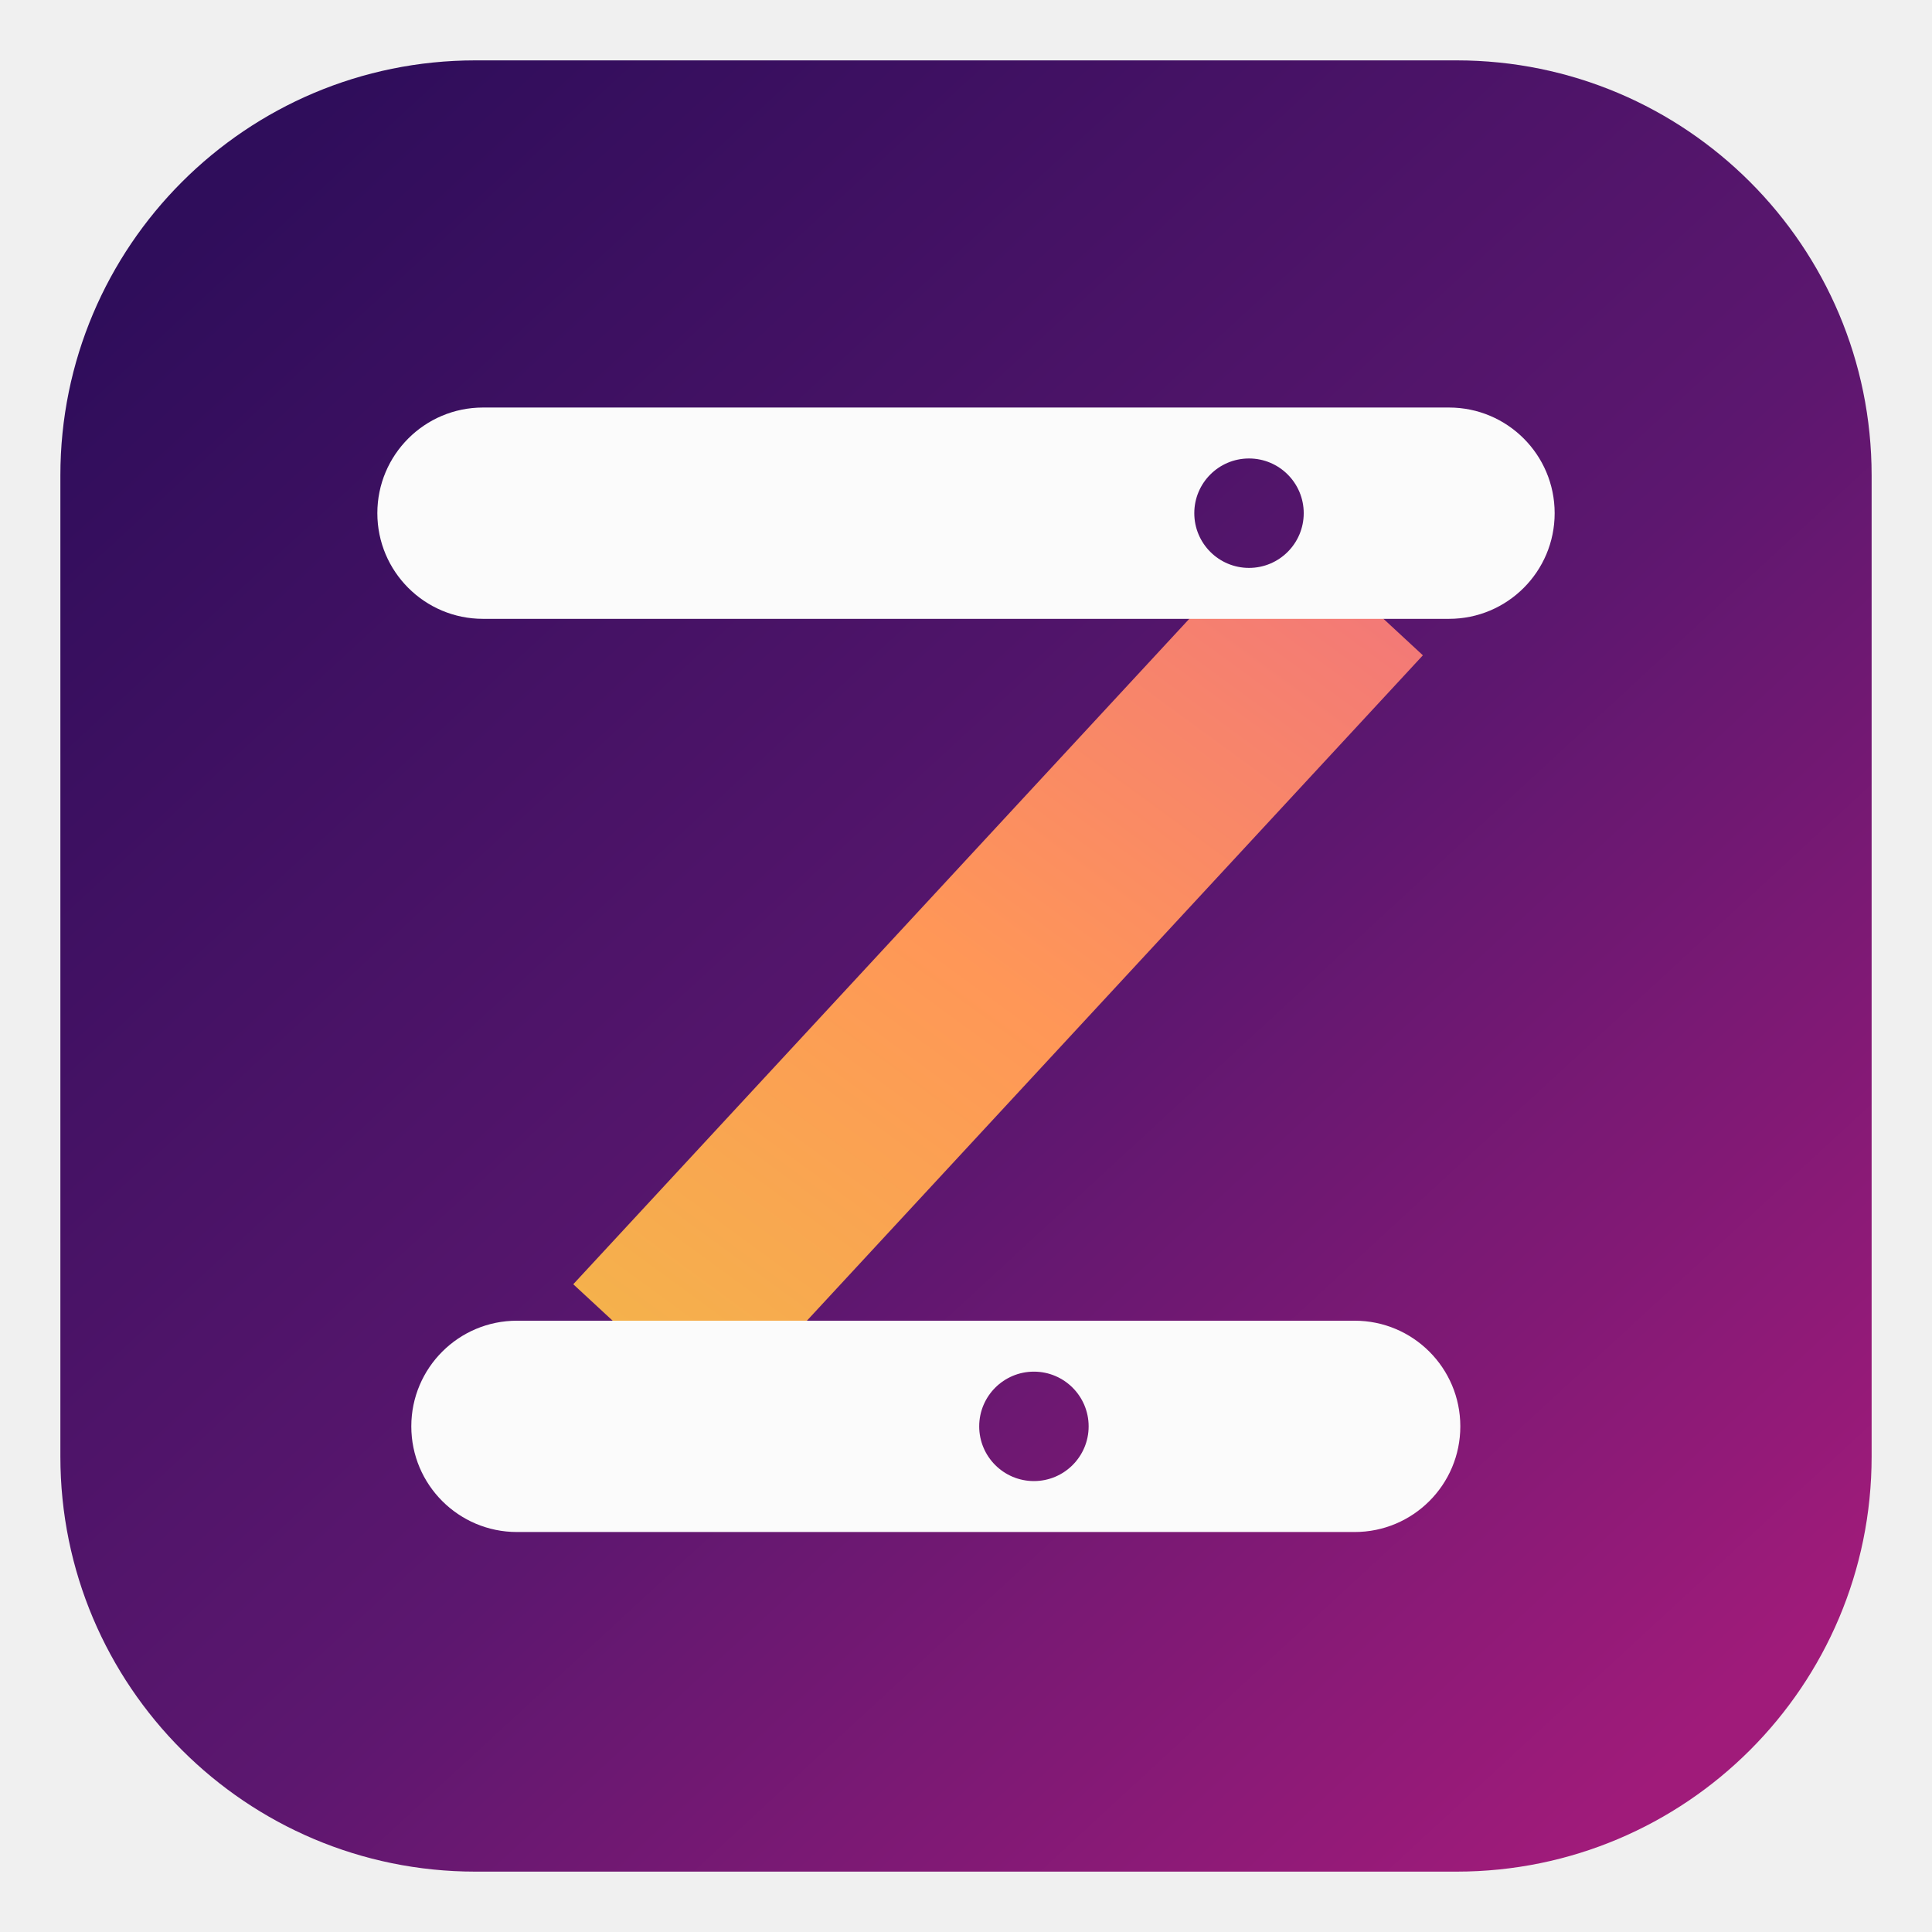
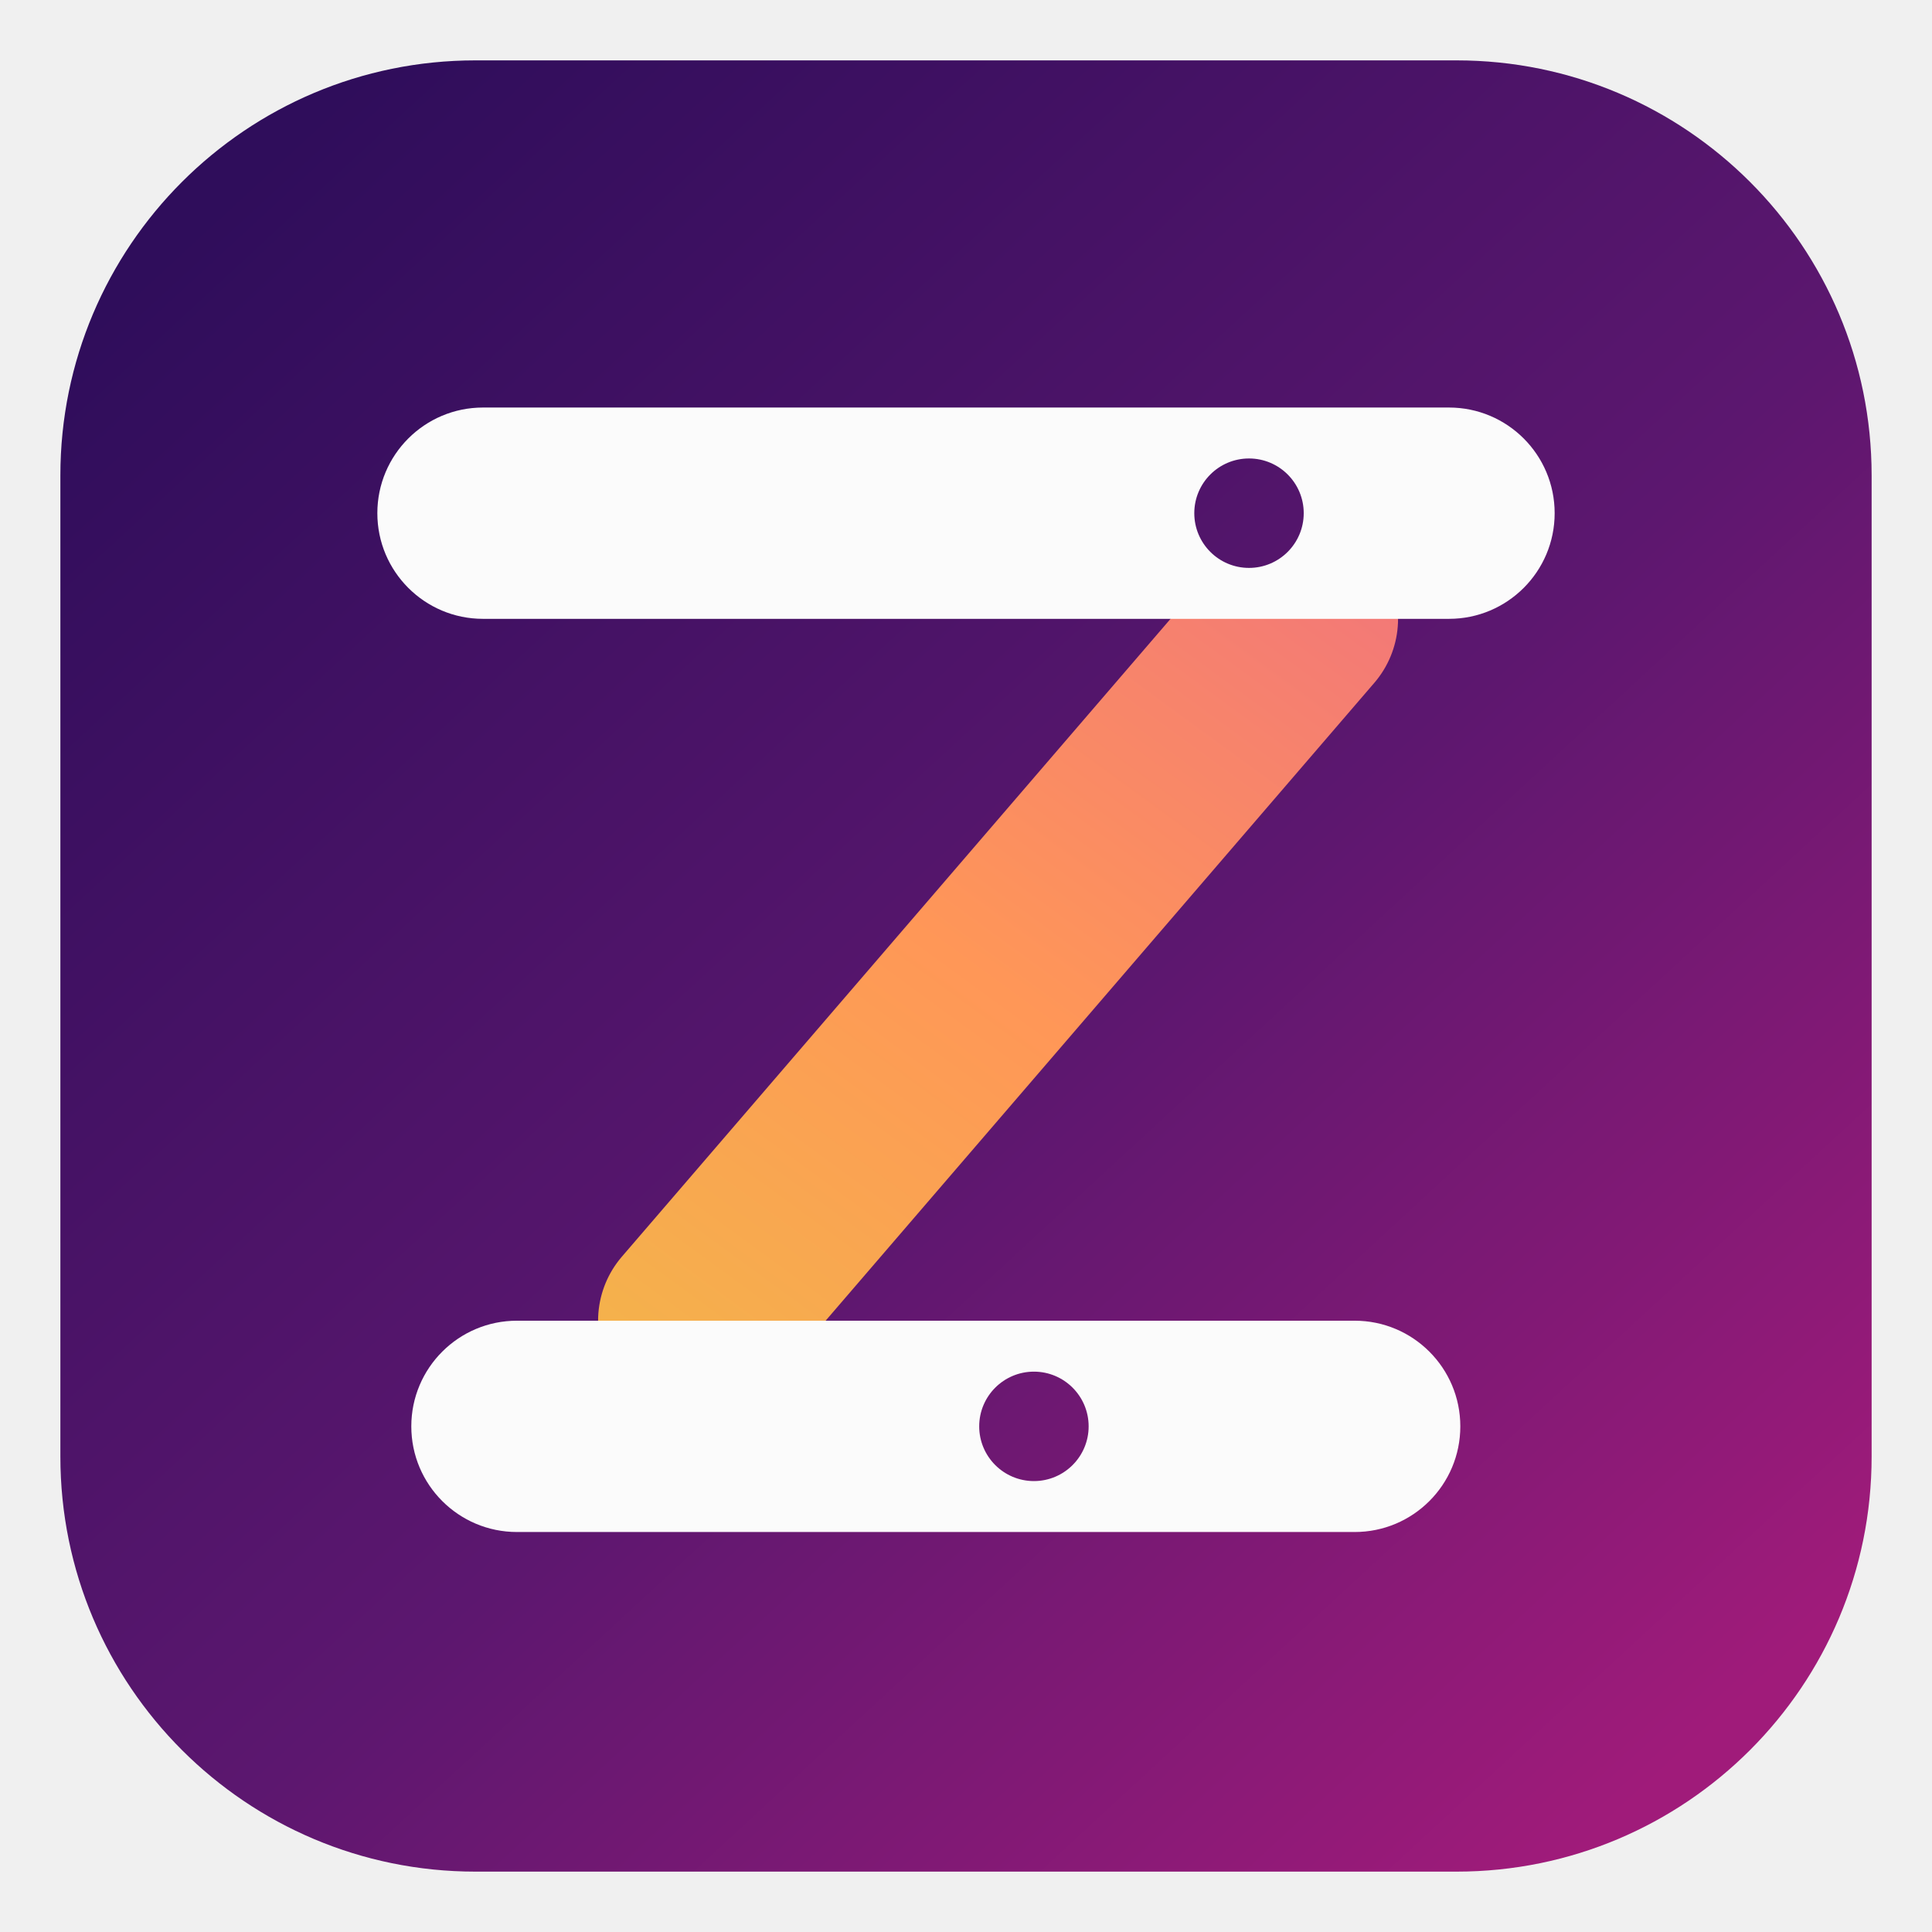
<svg xmlns="http://www.w3.org/2000/svg" viewBox="0 0 1024 1024" role="img" aria-labelledby="title desc">
  <defs>
    <linearGradient id="tile-gradient" x1="128" y1="96" x2="896" y2="928" gradientUnits="userSpaceOnUse">
      <stop offset="0" stop-color="#2F0D5B" />
      <stop offset="0.56" stop-color="#5C176F" />
      <stop offset="1" stop-color="#A01B7A" />
    </linearGradient>
    <linearGradient id="connector-gradient" x1="382" y1="766" x2="727" y2="294" gradientUnits="userSpaceOnUse">
      <stop offset="0" stop-color="#F4B34B" />
      <stop offset="0.48" stop-color="#FF9757" />
      <stop offset="1" stop-color="#F27779" />
    </linearGradient>
    <mask id="milestone-cutouts">
      <rect width="1024" height="1024" fill="#fff" />
      <circle cx="662" cy="272" r="29" fill="#000" />
      <circle cx="548" cy="756" r="29" fill="#000" />
    </mask>
  </defs>
  <rect x="32" y="32" width="960" height="960" rx="220" fill="url(#tile-gradient)" />
  <g mask="url(#milestone-cutouts)">
-     <path d="M 716 312 L 342 716" fill="none" stroke="url(#connector-gradient)" stroke-width="104" stroke-linecap="butt" />
+     <path d="M 689 328 L 369 700" fill="none" stroke="url(#connector-gradient)" stroke-width="104" stroke-linecap="round" />
    <g fill="#FBFBFB">
      <rect x="200" y="216" width="624" height="112" rx="56" />
      <rect x="218" y="700" width="556" height="112" rx="56" />
    </g>
  </g>
</svg>
